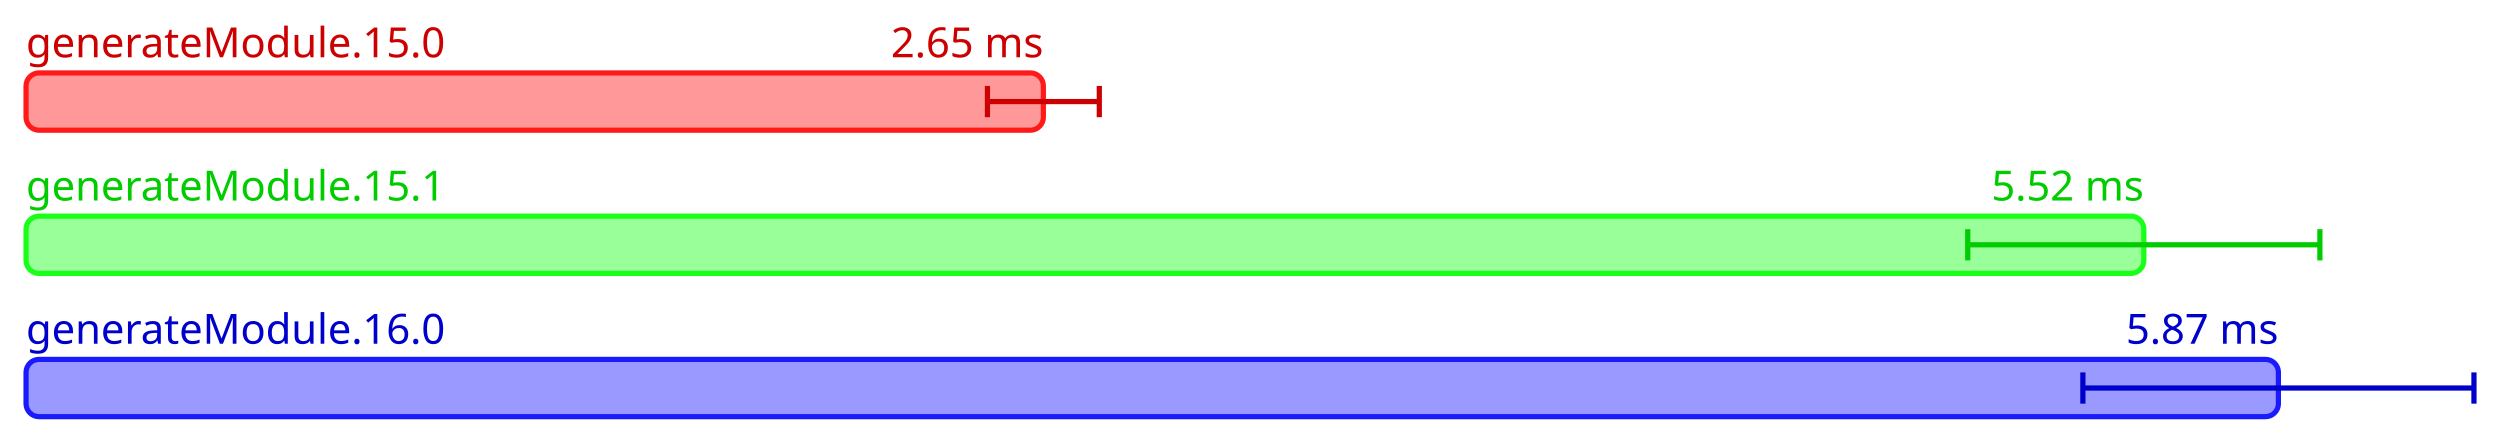
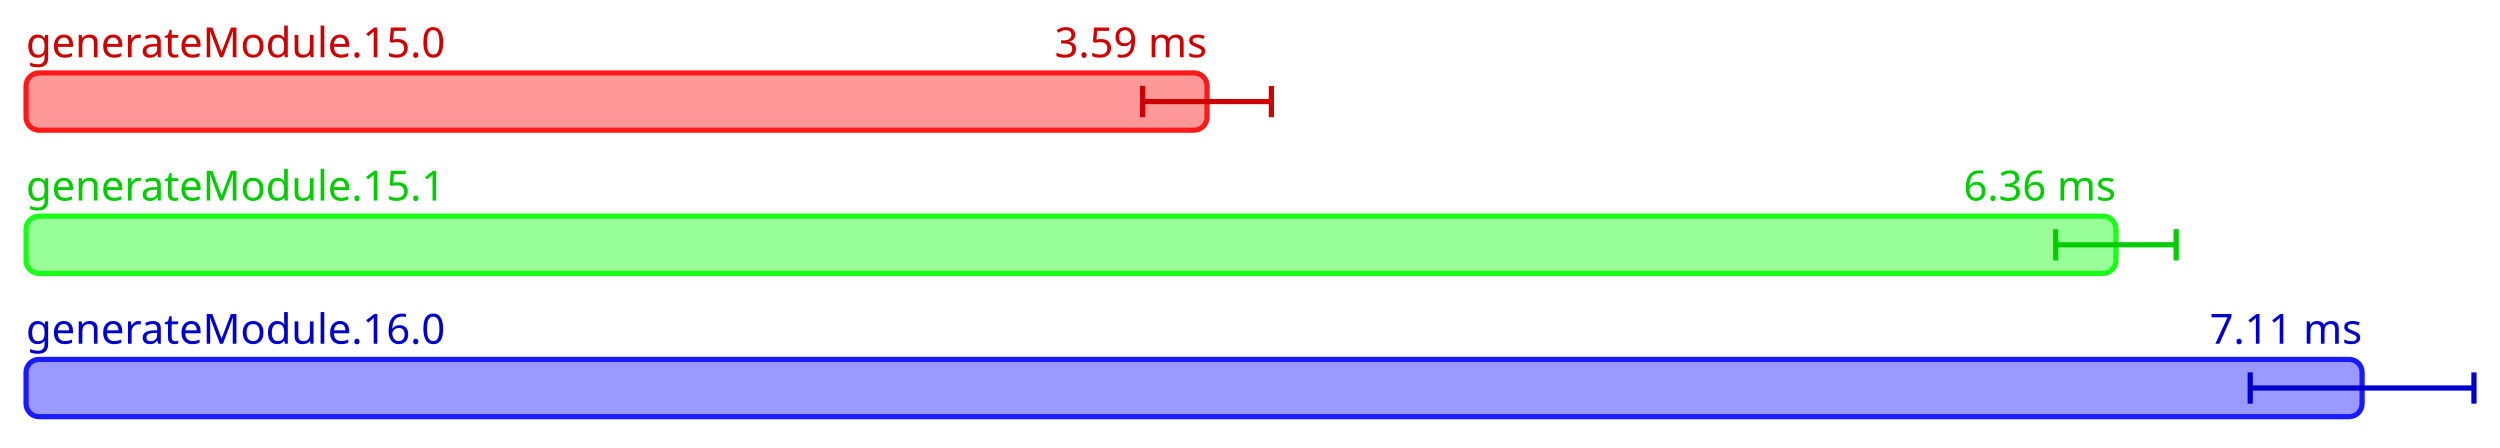
<svg xmlns="http://www.w3.org/2000/svg" height="172" width="960.0" font-size="16" font-family="sans-serif" stroke-width="2">
  <g transform="translate(10.0 0)">
    <g fill="hsl(0, 100%, 40%)">
      <text y="22">generateModule.15.0</text>
-       <text y="22" x="390.653" text-anchor="end">2.65 ms</text>
+       <text y="22" x="453.491" text-anchor="end">3.59 ms</text>
    </g>
    <g>
-       <rect y="28" rx="5" height="22" width="390.653" fill="hsl(0, 100%, 80%)" stroke="hsl(0, 100%, 55%)" />
+       <rect y="28" rx="5" height="22" width="453.491" fill="hsl(0, 100%, 80%)" stroke="hsl(0, 100%, 55%)" />
      <g stroke="hsl(0, 100%, 40%)">
-         <line x1="369.175" x2="412.132" y1="39" y2="39" />
-         <line x1="369.175" x2="369.175" y1="33" y2="45" />
-         <line x1="412.132" x2="412.132" y1="33" y2="45" />
+         <line x1="428.771" x2="478.21" y1="39" y2="39" />
+         <line x1="428.771" x2="428.771" y1="33" y2="45" />
+         <line x1="478.21" x2="478.21" y1="33" y2="45" />
      </g>
    </g>
    <g fill="hsl(120, 100%, 40%)">
      <text y="77">generateModule.15.1</text>
-       <text y="77" x="813.228" text-anchor="end">5.52 ms</text>
+       <text y="77" x="802.518" text-anchor="end">6.36 ms</text>
    </g>
    <g>
-       <rect y="83" rx="5" height="22" width="813.228" fill="hsl(120, 100%, 80%)" stroke="hsl(120, 100%, 55%)" />
+       <rect y="83" rx="5" height="22" width="802.518" fill="hsl(120, 100%, 80%)" stroke="hsl(120, 100%, 55%)" />
      <g stroke="hsl(120, 100%, 40%)">
-         <line x1="745.613" x2="880.842" y1="94" y2="94" />
-         <line x1="745.613" x2="745.613" y1="88" y2="100" />
-         <line x1="880.842" x2="880.842" y1="88" y2="100" />
+         <line x1="779.392" x2="825.643" y1="94" y2="94" />
+         <line x1="779.392" x2="779.392" y1="88" y2="100" />
+         <line x1="825.643" x2="825.643" y1="88" y2="100" />
      </g>
    </g>
    <g fill="hsl(240, 100%, 40%)">
      <text y="132">generateModule.16.0</text>
-       <text y="132" x="864.913" text-anchor="end">5.87 ms</text>
+       <text y="132" x="897.043" text-anchor="end">7.11 ms</text>
    </g>
    <g>
-       <rect y="138" rx="5" height="22" width="864.913" fill="hsl(240, 100%, 80%)" stroke="hsl(240, 100%, 55%)" />
+       <rect y="138" rx="5" height="22" width="897.043" fill="hsl(240, 100%, 80%)" stroke="hsl(240, 100%, 55%)" />
      <g stroke="hsl(240, 100%, 40%)">
-         <line x1="789.825" x2="940.0" y1="149" y2="149" />
-         <line x1="789.825" x2="789.825" y1="143" y2="155" />
+         <line x1="854.087" x2="940.0" y1="149" y2="149" />
+         <line x1="854.087" x2="854.087" y1="143" y2="155" />
        <line x1="940.0" x2="940.0" y1="143" y2="155" />
      </g>
    </g>
  </g>
</svg>
